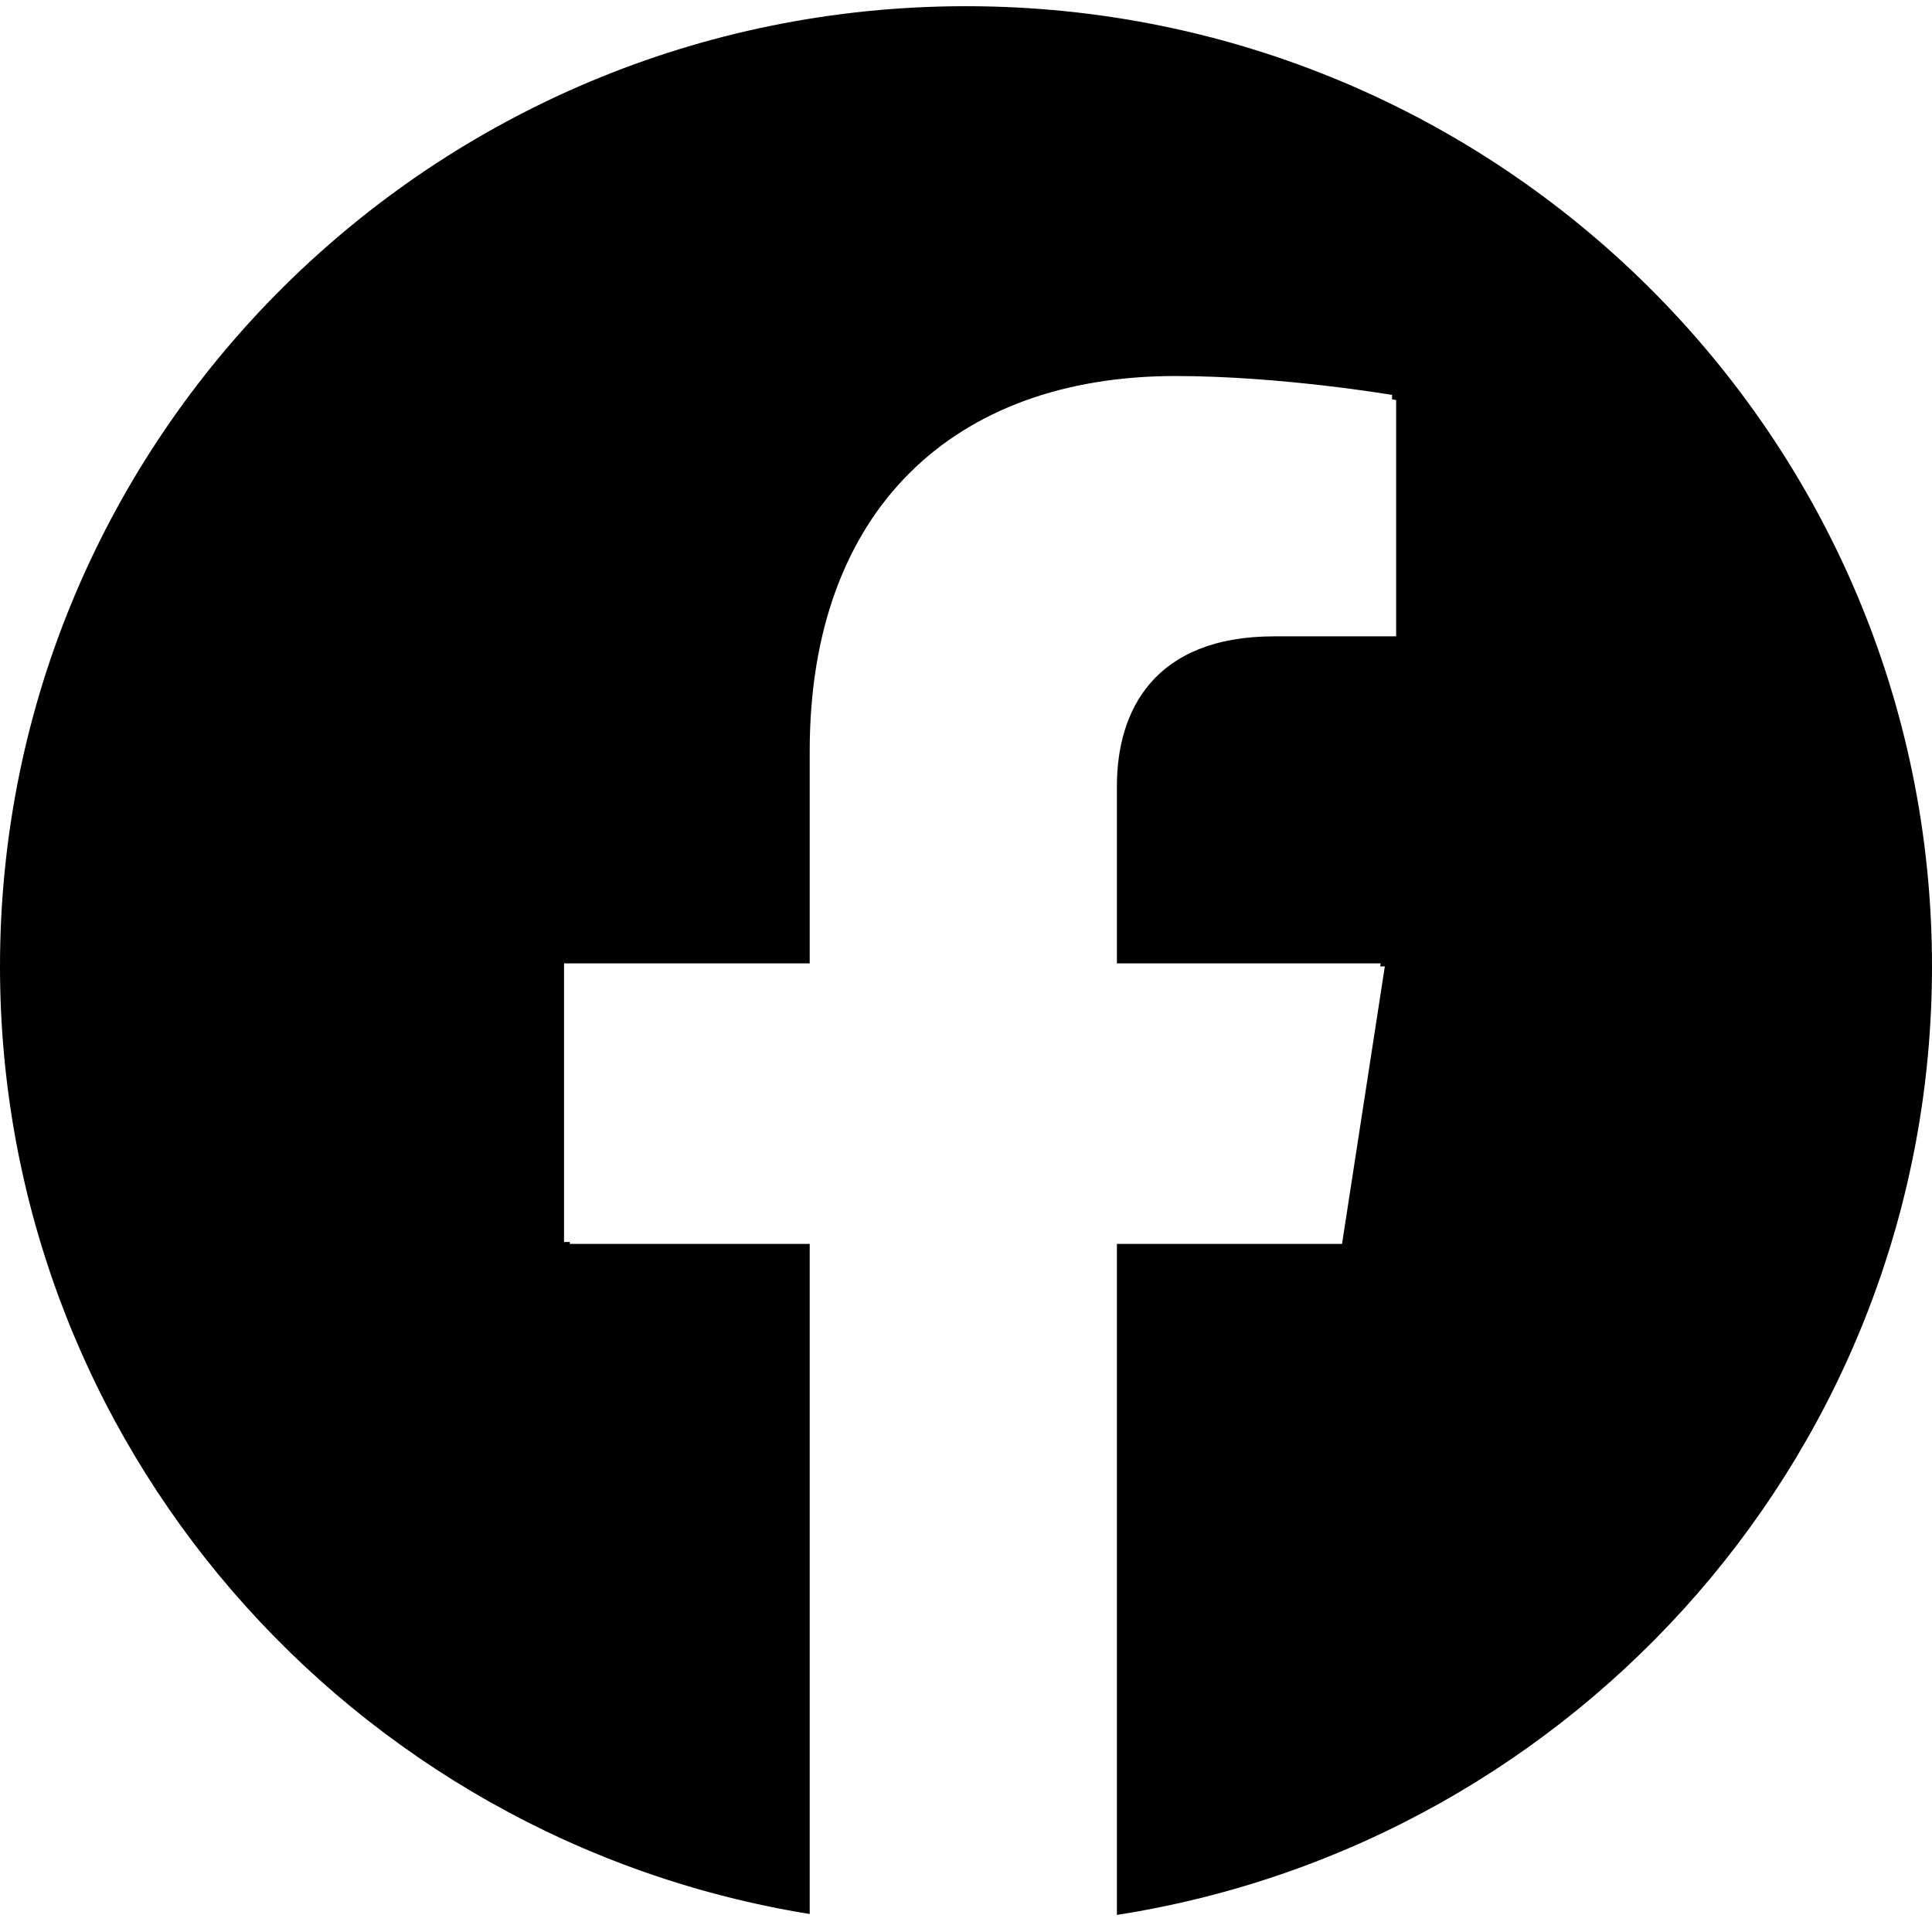
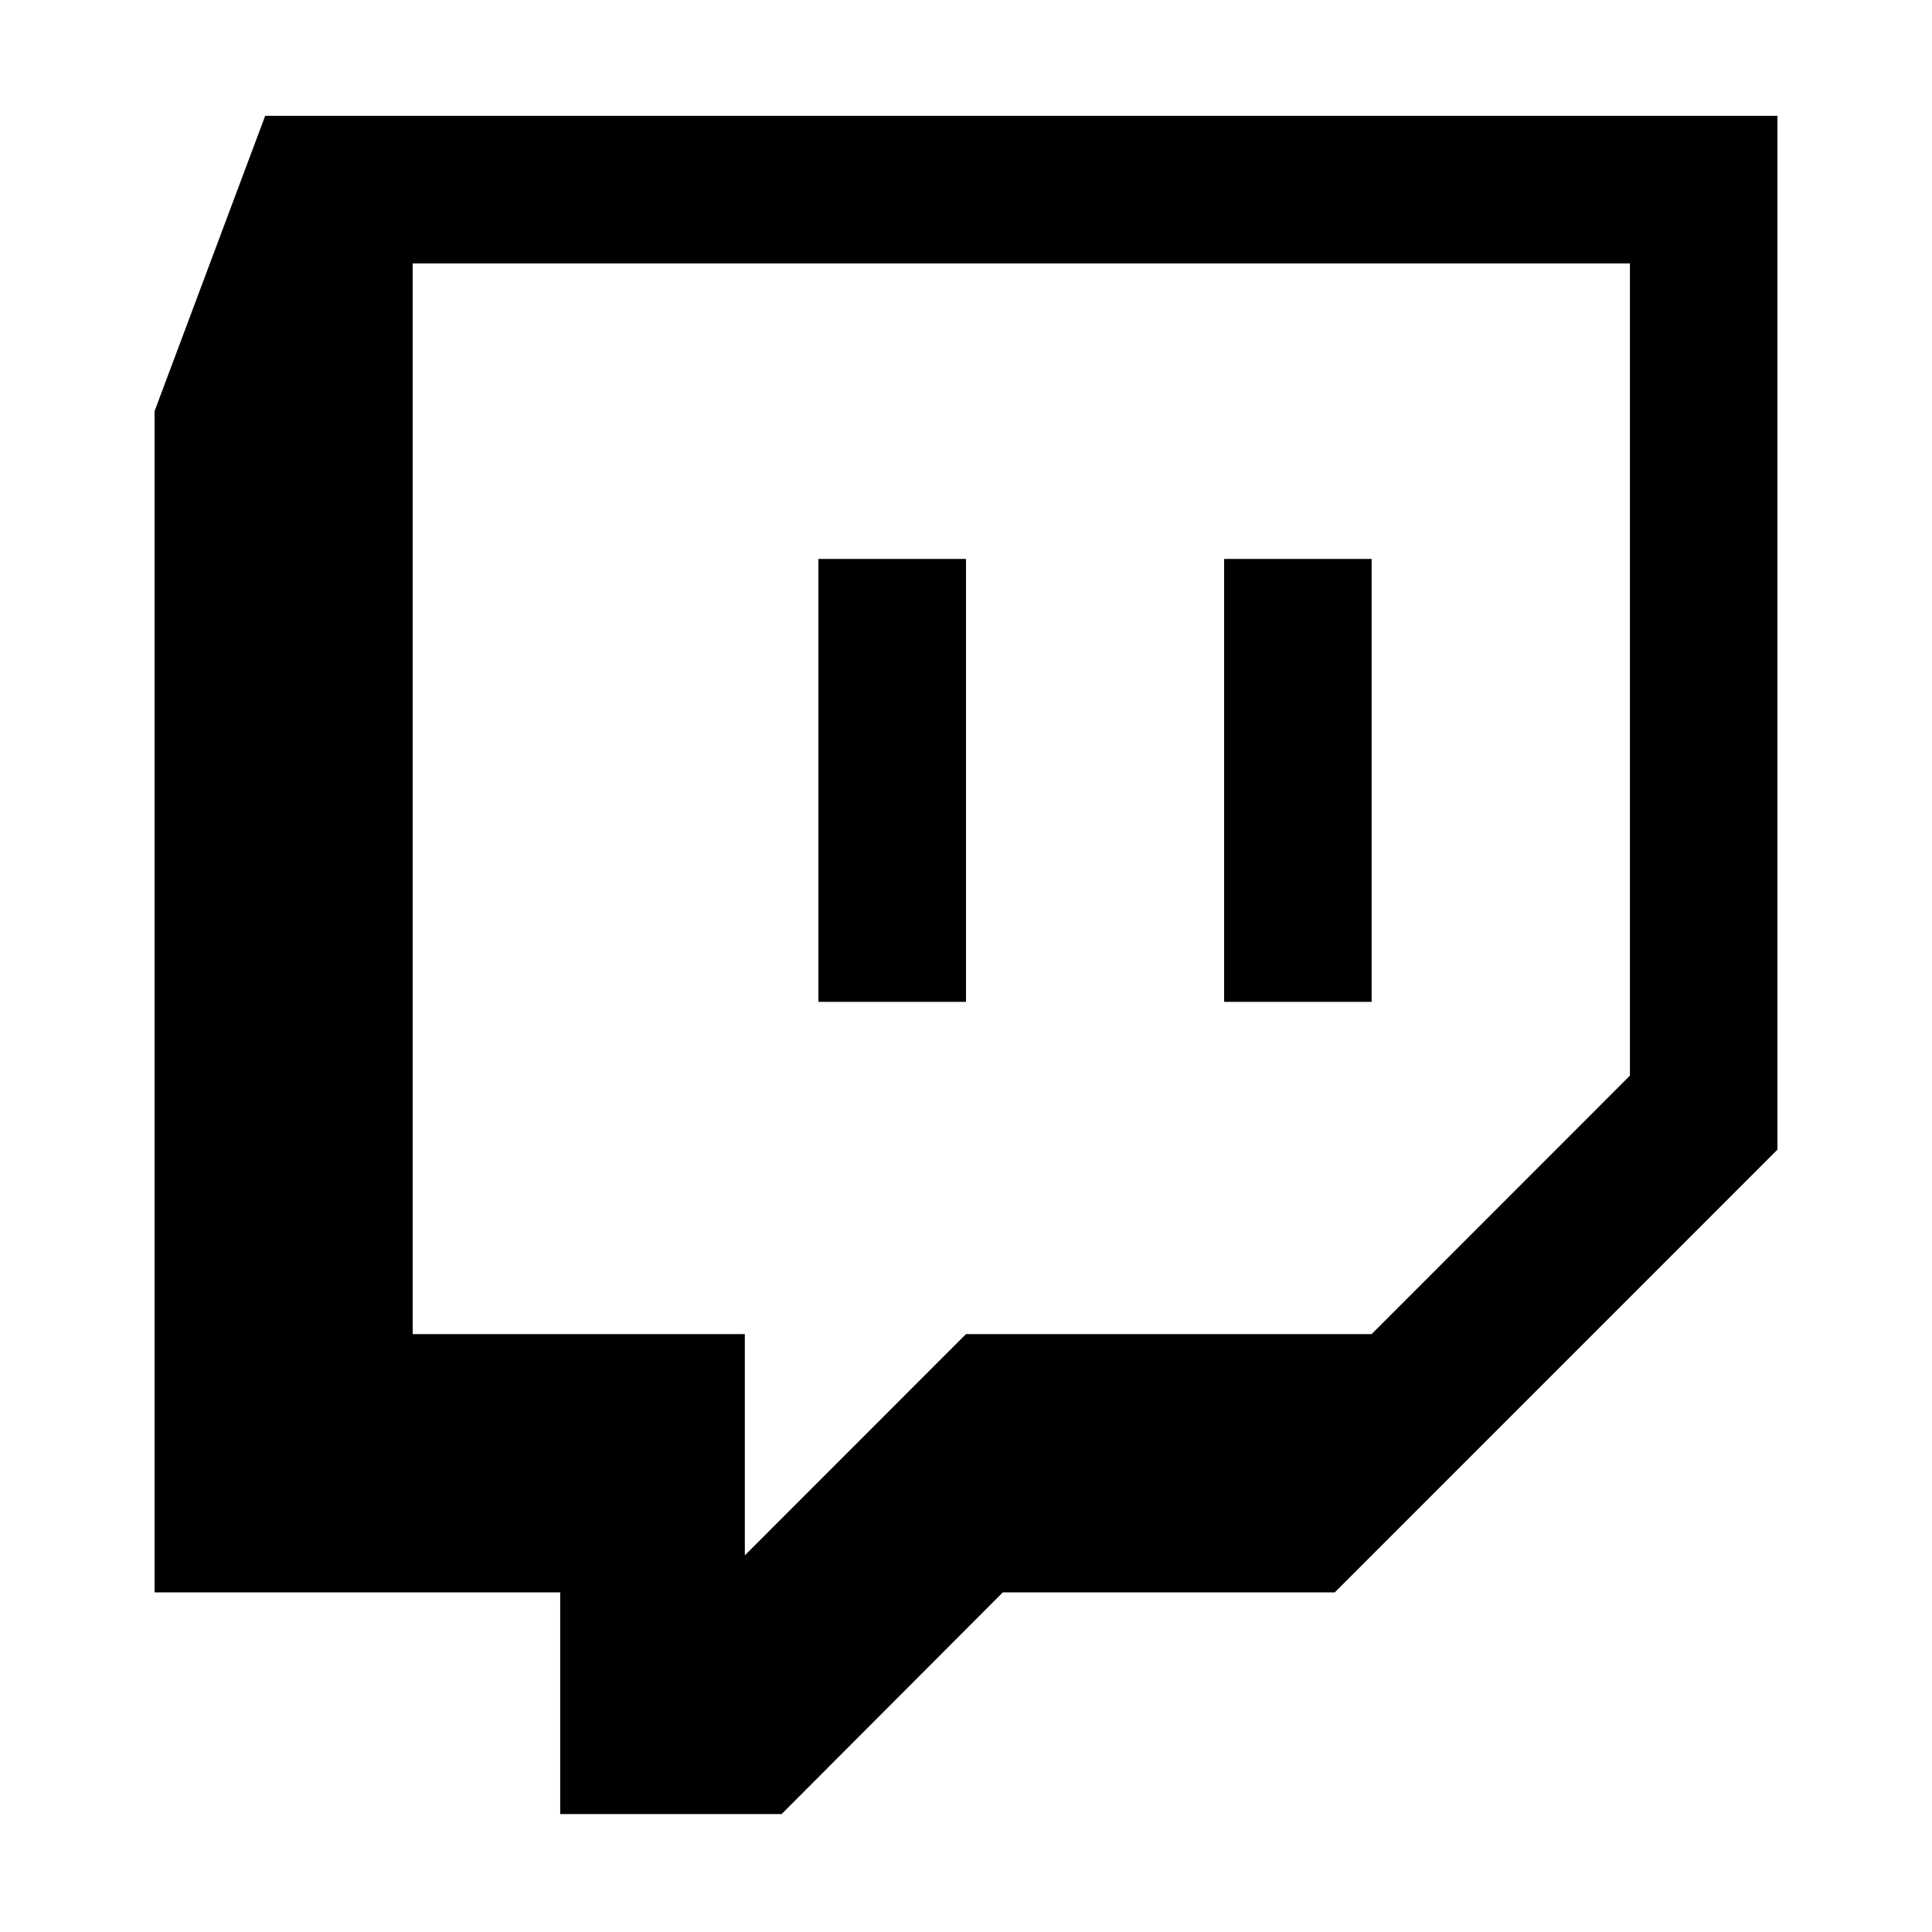
- <svg xmlns="http://www.w3.org/2000/svg" width="19" height="19" viewBox="0 0 19 19" fill="none">
-   <path fill-rule="evenodd" clip-rule="evenodd" d="M9.5 0.061C14.747 0.061 19 4.288 19 9.504C19 14.217 15.526 18.123 10.984 18.832V12.233H13.198L13.619 9.504H13.573L13.578 9.474H10.984V7.732C10.984 6.985 11.352 6.258 12.533 6.258H13.73V3.934C13.73 3.934 13.716 3.931 13.69 3.927V3.884C13.69 3.884 12.6 3.698 11.559 3.698C9.384 3.698 7.963 5.011 7.963 7.386V9.474H5.547V12.214H5.604V12.233H7.963V18.823C3.447 18.093 0 14.199 0 9.504C0 4.288 4.253 0.061 9.5 0.061Z" fill="black" />
+ <svg xmlns="http://www.w3.org/2000/svg" width="23" height="23" viewBox="0 0 23 23" fill="none">
+   <path d="M3.157 1.379L1.84 4.895V18.957H6.669V21.596H9.305L11.938 18.957H15.89L21.16 13.686V1.379H3.157ZM4.913 3.136H19.404V12.805L16.329 15.882H11.5L8.867 18.516V15.882H4.913V3.136ZM9.743 11.927H11.5V6.654H9.743V11.927ZM14.573 11.927H16.329V6.654H14.573V11.927Z" fill="black" />
</svg>
